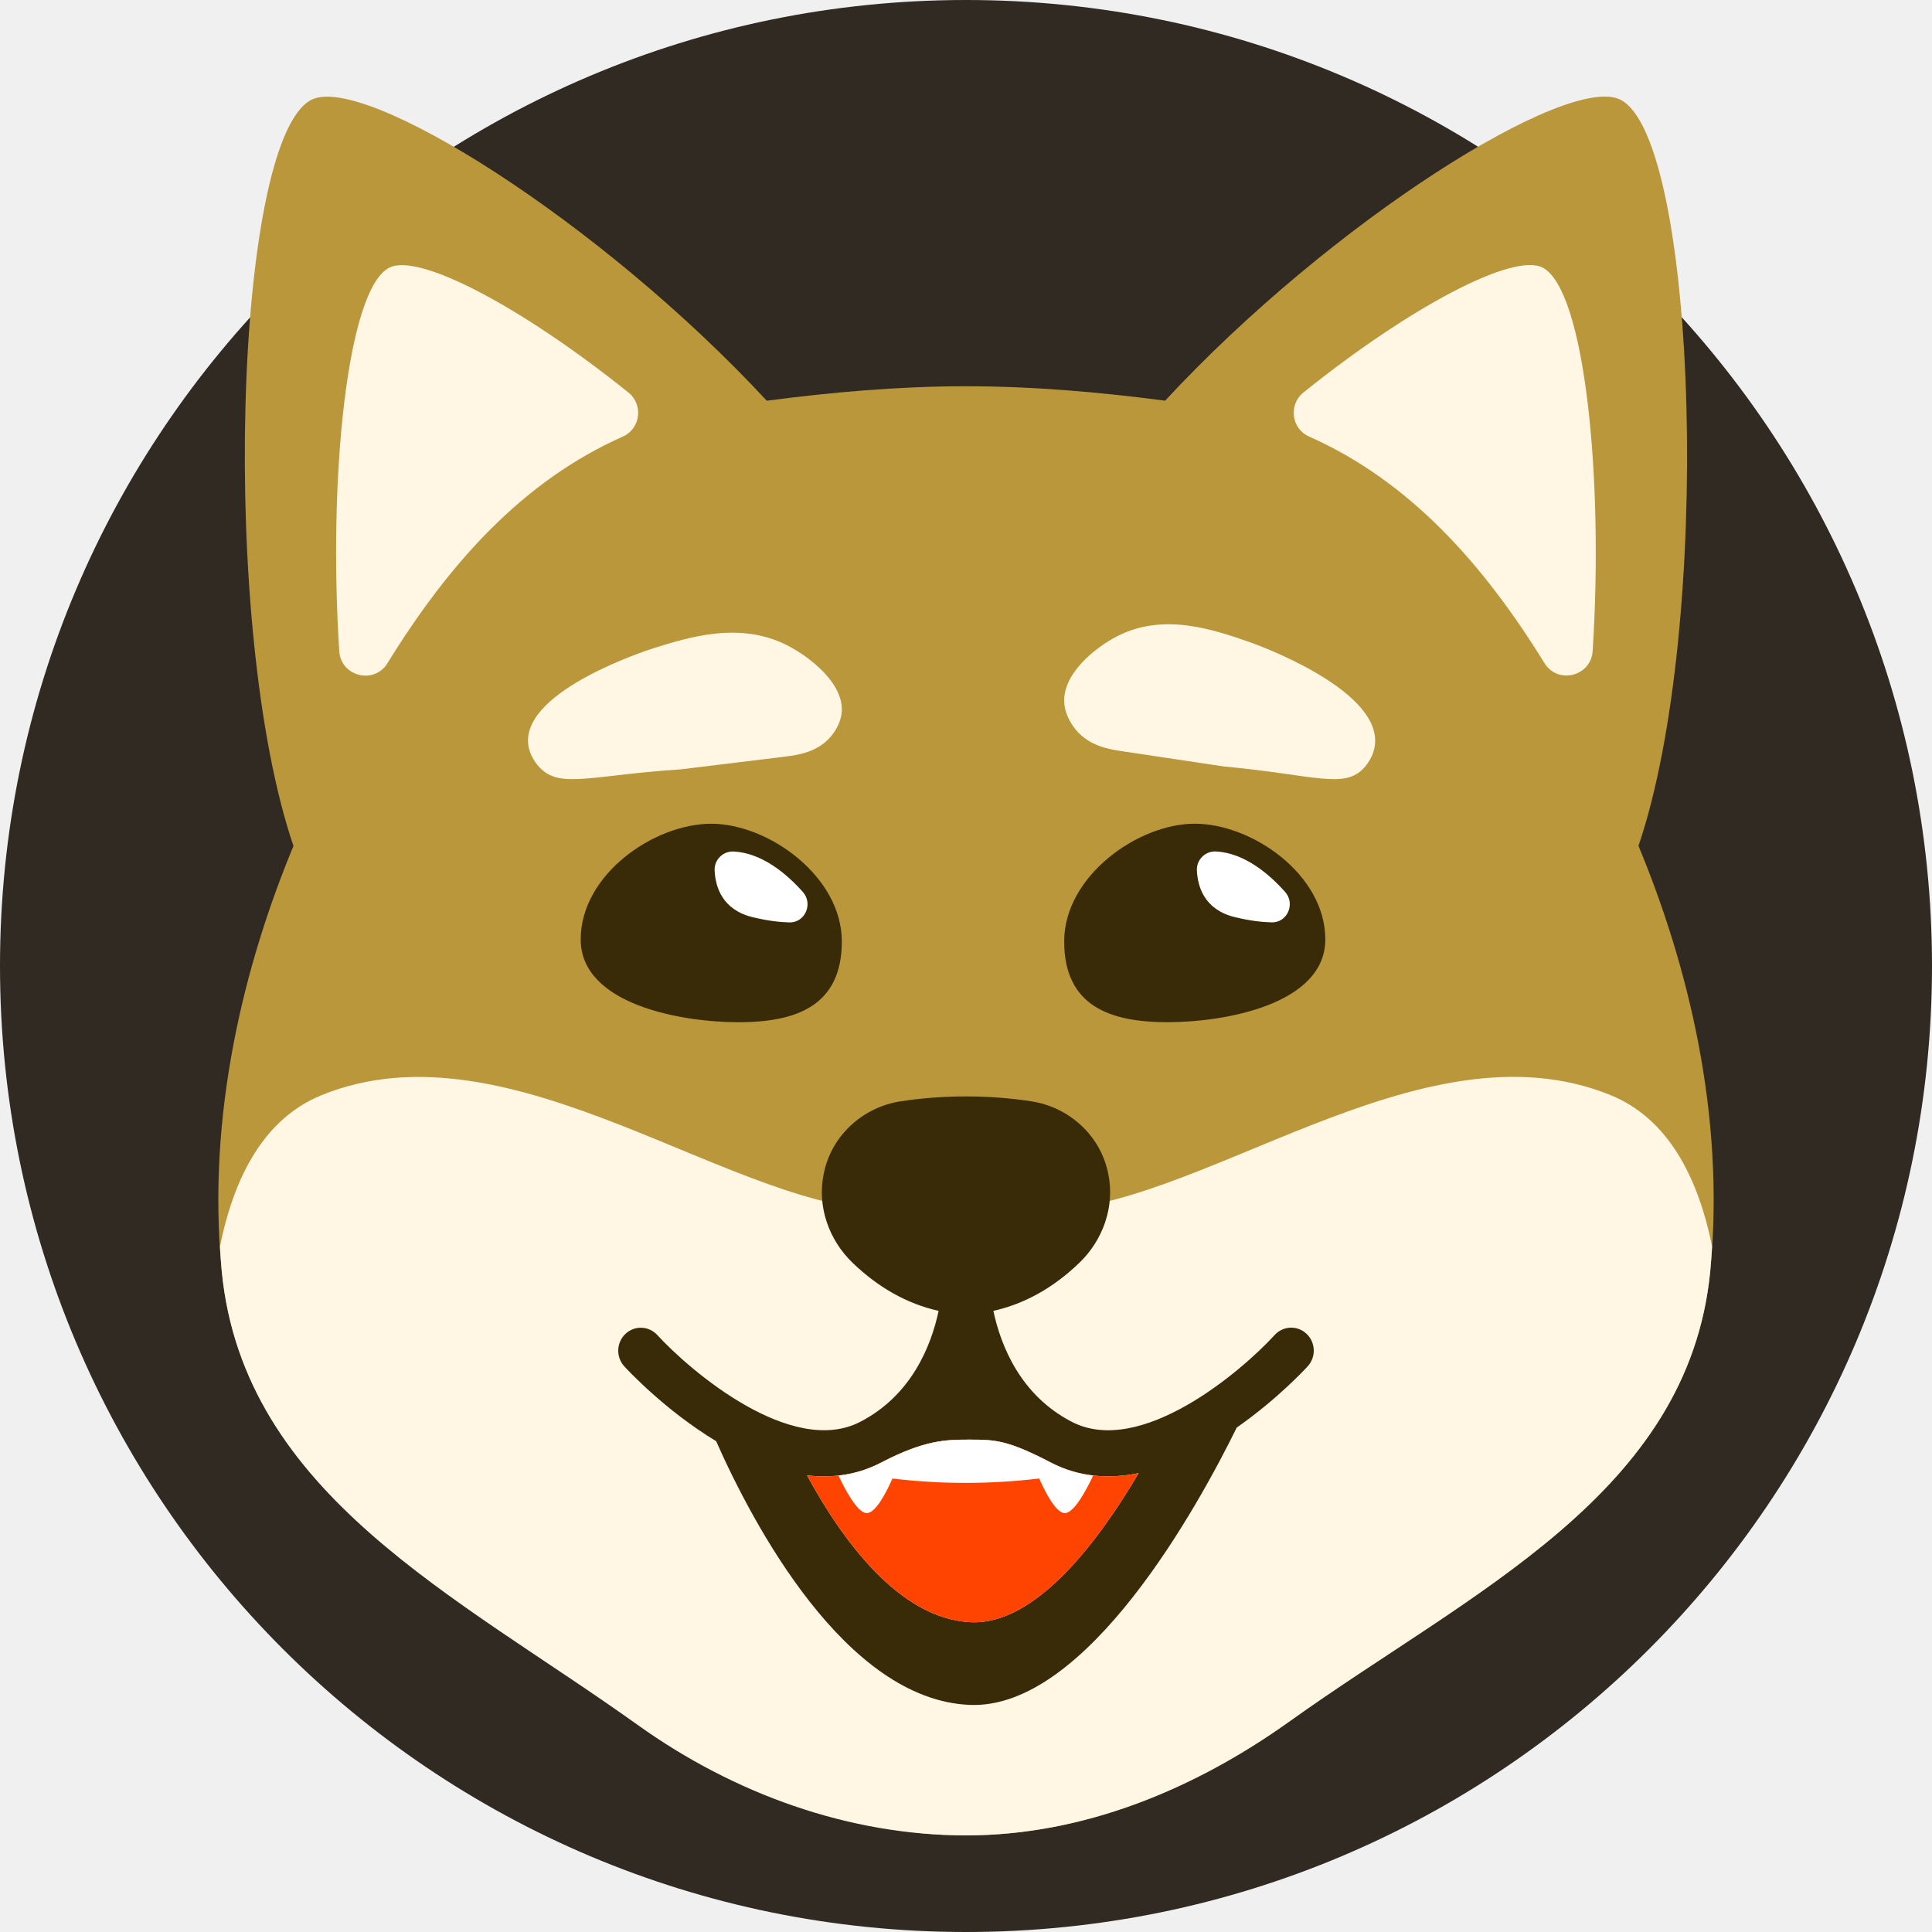
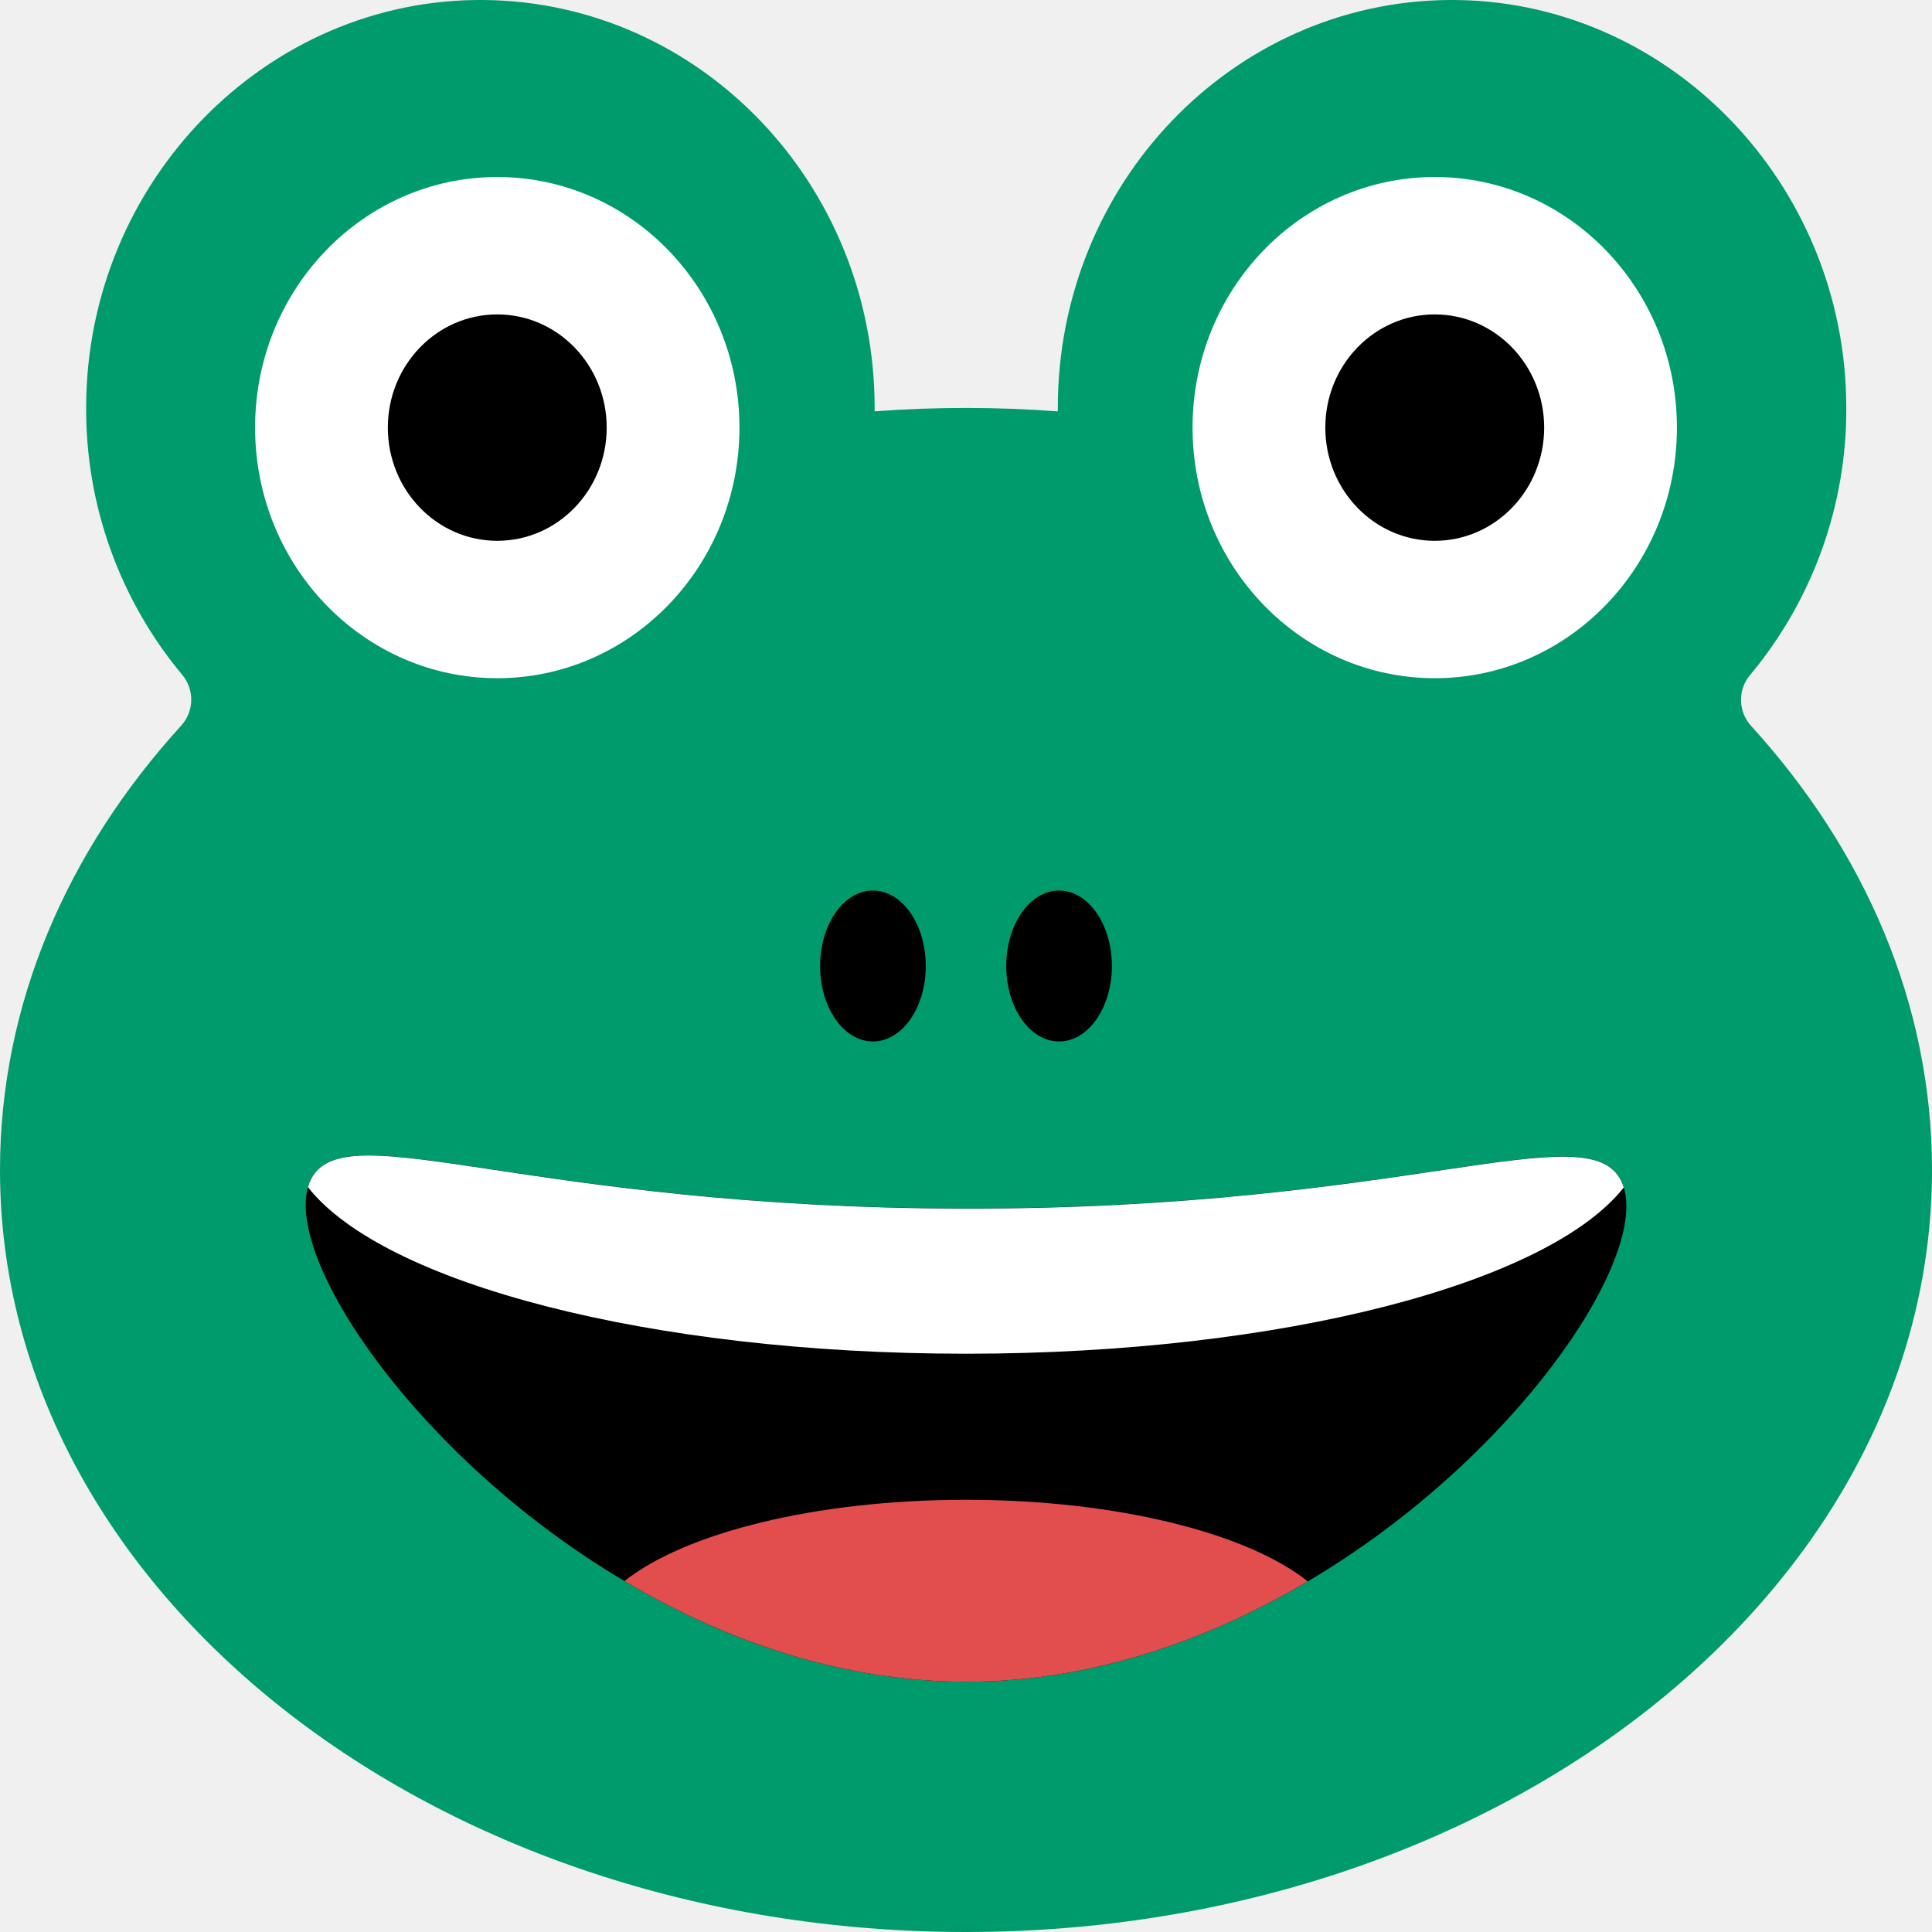
- <svg xmlns="http://www.w3.org/2000/svg" version="1.1" id="Layer_1" x="0px" y="0px" width="1000px" height="1000px" viewBox="0 0 1000 1000" style="enable-background:new 0 0 1000 1000;" xml:space="preserve">
-   <style type="text/css">
- 	.st0{fill:#302A22;}
- 	.st1{fill:#ba973a;}
- 	.st2{fill:#FFF6E3;}
- 	.st3{fill:#3A2B08;}
- 	.st4{fill:#FF4300;}
- 	.st5{fill:#FFFFFF;}
- </style>
-   <circle class="st0" cx="500" cy="500" r="500" />
-   <g>
-     <g>
-       <g>
-         <path class="st1" d="M885.227,657.985C873.941,773.59,761.324,823.829,667.895,890.681     c-49.644,35.532-107.136,59.31-167.868,59.319c-60.741,0.009-118.233-23.769-167.886-59.292     c-93.438-66.834-206.064-117.054-217.359-232.66c-7.947-81.279,11.826-159.238,37.116-220.177     c-38.448-112.806-30.87-365.194,9.135-386.146c27.009-14.139,149.904,62.973,235.836,155.683     c33.228-4.365,68.13-7.479,103.095-7.488c34.974,0,69.876,3.114,103.104,7.47c85.923-92.718,208.809-169.849,235.818-155.71     c40.005,20.943,47.619,273.304,9.189,386.128C873.374,498.738,893.156,576.697,885.227,657.985z" />
-       </g>
-       <g>
-         <g>
-           <path class="st2" d="M322.368,225.985c-51.927,23.061-90.033,65.739-121.831,117.318c-6.882,11.164-24.094,6.856-24.937-6.232      c-5.767-89.492,3.98-187.052,25.806-198.487c15.335-8.024,69.283,20.714,123.869,64.593      C333.11,209.476,331.556,221.904,322.368,225.985z" />
-         </g>
-         <g>
-           <path class="st2" d="M799.419,343.242c-31.809-51.568-69.921-94.238-121.849-117.288c-9.189-4.079-10.745-16.507-2.91-22.807      c54.577-43.887,108.518-72.632,123.852-64.608c21.826,11.428,31.594,108.971,25.843,198.466      C823.514,350.092,806.304,354.403,799.419,343.242z" />
-         </g>
-       </g>
-       <path class="st2" d="M886.163,645.117c-7.313-36.146-22.893-66.187-52.502-78.266c-98.833-40.322-214.167,61.316-296.771,59.709    c-1.676-0.032-3.364-0.11-5.065-0.23c-21.176-1.491-42.474-1.489-63.65,0.005c-1.701,0.12-3.389,0.198-5.065,0.231    c-82.604,1.62-197.953-100-296.78-59.664c-29.607,12.084-45.182,42.128-52.491,78.275c0.269,4.285,0.518,8.567,0.938,12.872    c11.299,115.601,121.937,167.998,215.377,234.837c49.653,35.518,109.134,57.119,169.869,57.114    c60.736-0.005,118.228-23.791,167.874-59.316c93.43-66.854,206.046-117.092,217.328-232.695    C885.646,653.684,885.895,649.402,886.163,645.117z" />
-       <path class="st3" d="M676.278,690.391c-4.724-4.49-12.124-4.201-16.507,0.596c-17.163,18.781-69.495,63.451-105.132,44.887    c-26.287-13.686-36.517-38.871-40.477-57.372c16.471-3.695,31.155-12.114,44.294-24.661    c12.448-11.888,18.681-29.241,15.178-46.251c-0.099-0.47-0.198-0.939-0.305-1.409c-4.329-19.07-20.414-33.207-39.436-36.125    c-11.19-1.725-22.309-2.556-33.903-2.556c-11.595,0-22.722,0.84-33.912,2.556c-19.022,2.927-35.107,17.064-39.427,36.143    c-0.108,0.461-0.207,0.93-0.305,1.4c-3.494,17.01,2.73,34.363,15.187,46.251c13.139,12.547,27.832,20.967,44.303,24.652    c-3.961,18.51-14.19,43.695-40.468,57.381c-35.529,18.51-87.942-26.116-105.141-44.869c-4.401-4.797-11.783-5.068-16.507-0.587    c-4.715,4.472-4.984,11.987-0.593,16.793c1.545,1.68,21.034,22.719,47.546,38.736c18.932,42.665,66.81,133.741,131.159,136.496    c60.721,2.629,118.792-103.867,138.29-143.533c20.872-14.562,35.43-30.28,36.75-31.726    C681.262,702.388,681.002,694.863,676.278,690.391z M502.585,839.661c-37.154-1.599-66.891-42.891-84.862-76.017    c2.901,0.343,5.82,0.524,8.739,0.524c2.506,0,5.02-0.135,7.526-0.416c7.436-0.831,14.828-2.945,22.021-6.694    c22.578-11.762,33.553-11.906,45.677-11.906c13.319,0,19.731,0.136,42.31,11.897c7.131,3.713,14.45,5.827,21.824,6.667    c2.578,0.298,5.155,0.443,7.733,0.443c5.29,0,10.571-0.596,15.798-1.662C569.044,797.023,536.372,841.124,502.585,839.661z" />
-       <path class="st4" d="M589.351,762.497c-20.306,34.526-52.979,78.627-86.766,77.164c-37.154-1.599-66.891-42.891-84.862-76.017    c2.901,0.343,5.82,0.524,8.739,0.524c9.951,0,19.929-2.096,29.547-7.109c22.578-11.762,33.553-11.906,45.677-11.906    c13.319,0,19.731,0.136,42.31,11.897c9.628,5.014,19.597,7.109,29.557,7.109C578.843,764.159,584.124,763.563,589.351,762.497z" />
-       <g>
-         <path class="st5" d="M565.82,763.716c-3.476,7.435-9.708,19.142-14.468,19.458c-4.616,0.307-10.202-10.506-13.481-17.904     c-25.56,3.053-50.868,3.026-75.943,0.018c-3.278,7.398-8.864,18.202-13.472,17.895c-4.76-0.316-10.975-11.987-14.468-19.431     c7.436-0.831,14.828-2.945,22.021-6.694c22.578-11.762,33.553-11.906,45.677-11.906c13.319,0,19.731,0.136,42.31,11.897     C551.127,760.762,558.447,762.876,565.82,763.716z" />
-       </g>
-       <g>
-         <g>
-           <path class="st3" d="M685.98,486.226c0.002,33.643-52.05,42.86-81.621,42.862c-29.571,0.002-53.543-8.177-53.546-41.821      c-0.003-33.644,38.008-60.92,67.578-60.922C647.962,426.342,685.977,452.582,685.98,486.226z" />
-           <path class="st5" d="M629.45,440.717c-5.546-0.302-10.206,4.217-9.943,9.831c0.394,8.438,3.893,20.337,19.668,24.161      c7.662,1.857,13.972,2.591,19.048,2.711c8.122,0.192,12.381-9.671,6.938-15.775C656.924,452.406,644.193,441.521,629.45,440.717      z" />
-         </g>
-         <g>
-           <path class="st3" d="M300.564,486.255c0.002,33.643,52.056,42.852,81.627,42.85c29.57-0.002,53.541-8.185,53.539-41.829      c-0.003-33.643-38.018-60.914-67.588-60.912C338.572,426.366,300.561,452.611,300.564,486.255z" />
-           <path class="st5" d="M379.832,440.736c-5.545-0.303-10.206,4.217-9.943,9.831c0.395,8.438,3.893,20.337,19.668,24.161      c7.662,1.857,13.972,2.591,19.049,2.711c8.122,0.192,12.38-9.671,6.938-15.775C407.306,452.425,394.576,441.54,379.832,440.736z      " />
-         </g>
-         <path class="st2" d="M435.623,369.075c-0.69,6.2-4.587,11.015-5.781,12.393c-7.073,8.168-17.763,9.471-23.68,10.193     c-35.59,4.347-53.392,6.521-53.764,6.545c-47.289,3.154-62.565,10.163-73.106-0.991c-1.122-1.187-5.506-5.956-5.956-12.81     c-1.799-27.435,62.092-47.995,64.835-48.853c18.645-5.833,44.594-13.951,69.03-1.66     C419.078,339.866,437.296,354.031,435.623,369.075z" />
-         <path class="st2" d="M550.948,364.797c0.766,6.415,4.688,11.474,5.887,12.923c7.11,8.591,17.707,10.179,23.573,11.059     c35.281,5.295,52.93,7.943,53.298,7.977c46.844,4.329,62.057,11.911,72.34,0.638c1.094-1.2,5.37-6.023,5.722-13.088     c1.413-28.278-62.096-50.951-64.822-51.899c-18.531-6.444-44.322-15.413-68.341-3.281     C566.93,335.024,549.09,349.231,550.948,364.797z" />
-       </g>
-     </g>
-   </g>
-   <g>
- </g>
-   <g>
- </g>
-   <g>
- </g>
-   <g>
- </g>
-   <g>
- </g>
+ <svg xmlns="http://www.w3.org/2000/svg" id="Layer_1" data-name="Layer 1" viewBox="0 0 512 512">
+   <path d="M512,310.06C512,421.59,397.38,512,256,512S0,421.59,0,310.06c0-43.94,17.79-84.6,48-117.74a10.23,10.23,0,0,0,.3-13.47,109.83,109.83,0,0,1-25.47-70.92C22.91,48.18,70.54-.55,128.28,0c57.25.55,103.51,48.75,103.51,108.11,0,.3,0,.6,0,.89q12-.89,24.23-.89t24.31.91c0-.3,0-.61,0-.91C280.31,48.74,326.59.53,383.85,0c57.76-.53,105.38,48.24,105.44,108a109.84,109.84,0,0,1-25.51,70.9,10.24,10.24,0,0,0,.29,13.48C494.24,225.51,512,266.15,512,310.06Z" fill="#009b6c" />
+   <path d="M346.58,419.09C320,434.79,289,445.7,256,445.68S192,434.75,165.49,419c-54.28-32.16-89.64-84.41-83.87-104.42a11.83,11.83,0,0,1,.81-2.11c9-17.74,56.86,7.66,173.48,7.79s164.71-25.22,173.67-7.44a11,11,0,0,1,.73,1.84C436.44,334.5,401,386.89,346.58,419.09Z" />
+   <ellipse cx="131.78" cy="113.32" rx="64.18" ry="66.41" fill="#fff" />
+   <ellipse cx="380.22" cy="113.32" rx="64.18" ry="66.41" fill="#fff" />
+   <ellipse cx="231.34" cy="256" rx="14" ry="20" />
+   <ellipse cx="280.66" cy="256" rx="14" ry="20" />
+   <path d="M346.58,419.09C320,434.79,289,445.7,256,445.68S192,434.75,165.49,419c16-12.73,50.51-21.54,90.51-21.54S330.62,406.33,346.58,419.09Z" fill="#e24d4d" />
+   <path d="M430.31,314.7c-20,25.34-90.46,44.05-174.31,44.05S101.53,340,81.62,314.62a11.83,11.83,0,0,1,.81-2.11c9-17.74,56.86,7.66,173.48,7.79s164.71-25.22,173.67-7.44A11,11,0,0,1,430.31,314.7Z" fill="#fff" />
+   <ellipse cx="131.78" cy="113.32" rx="29" ry="30" />
+   <ellipse cx="380.22" cy="113.32" rx="29" ry="30" />
</svg>
